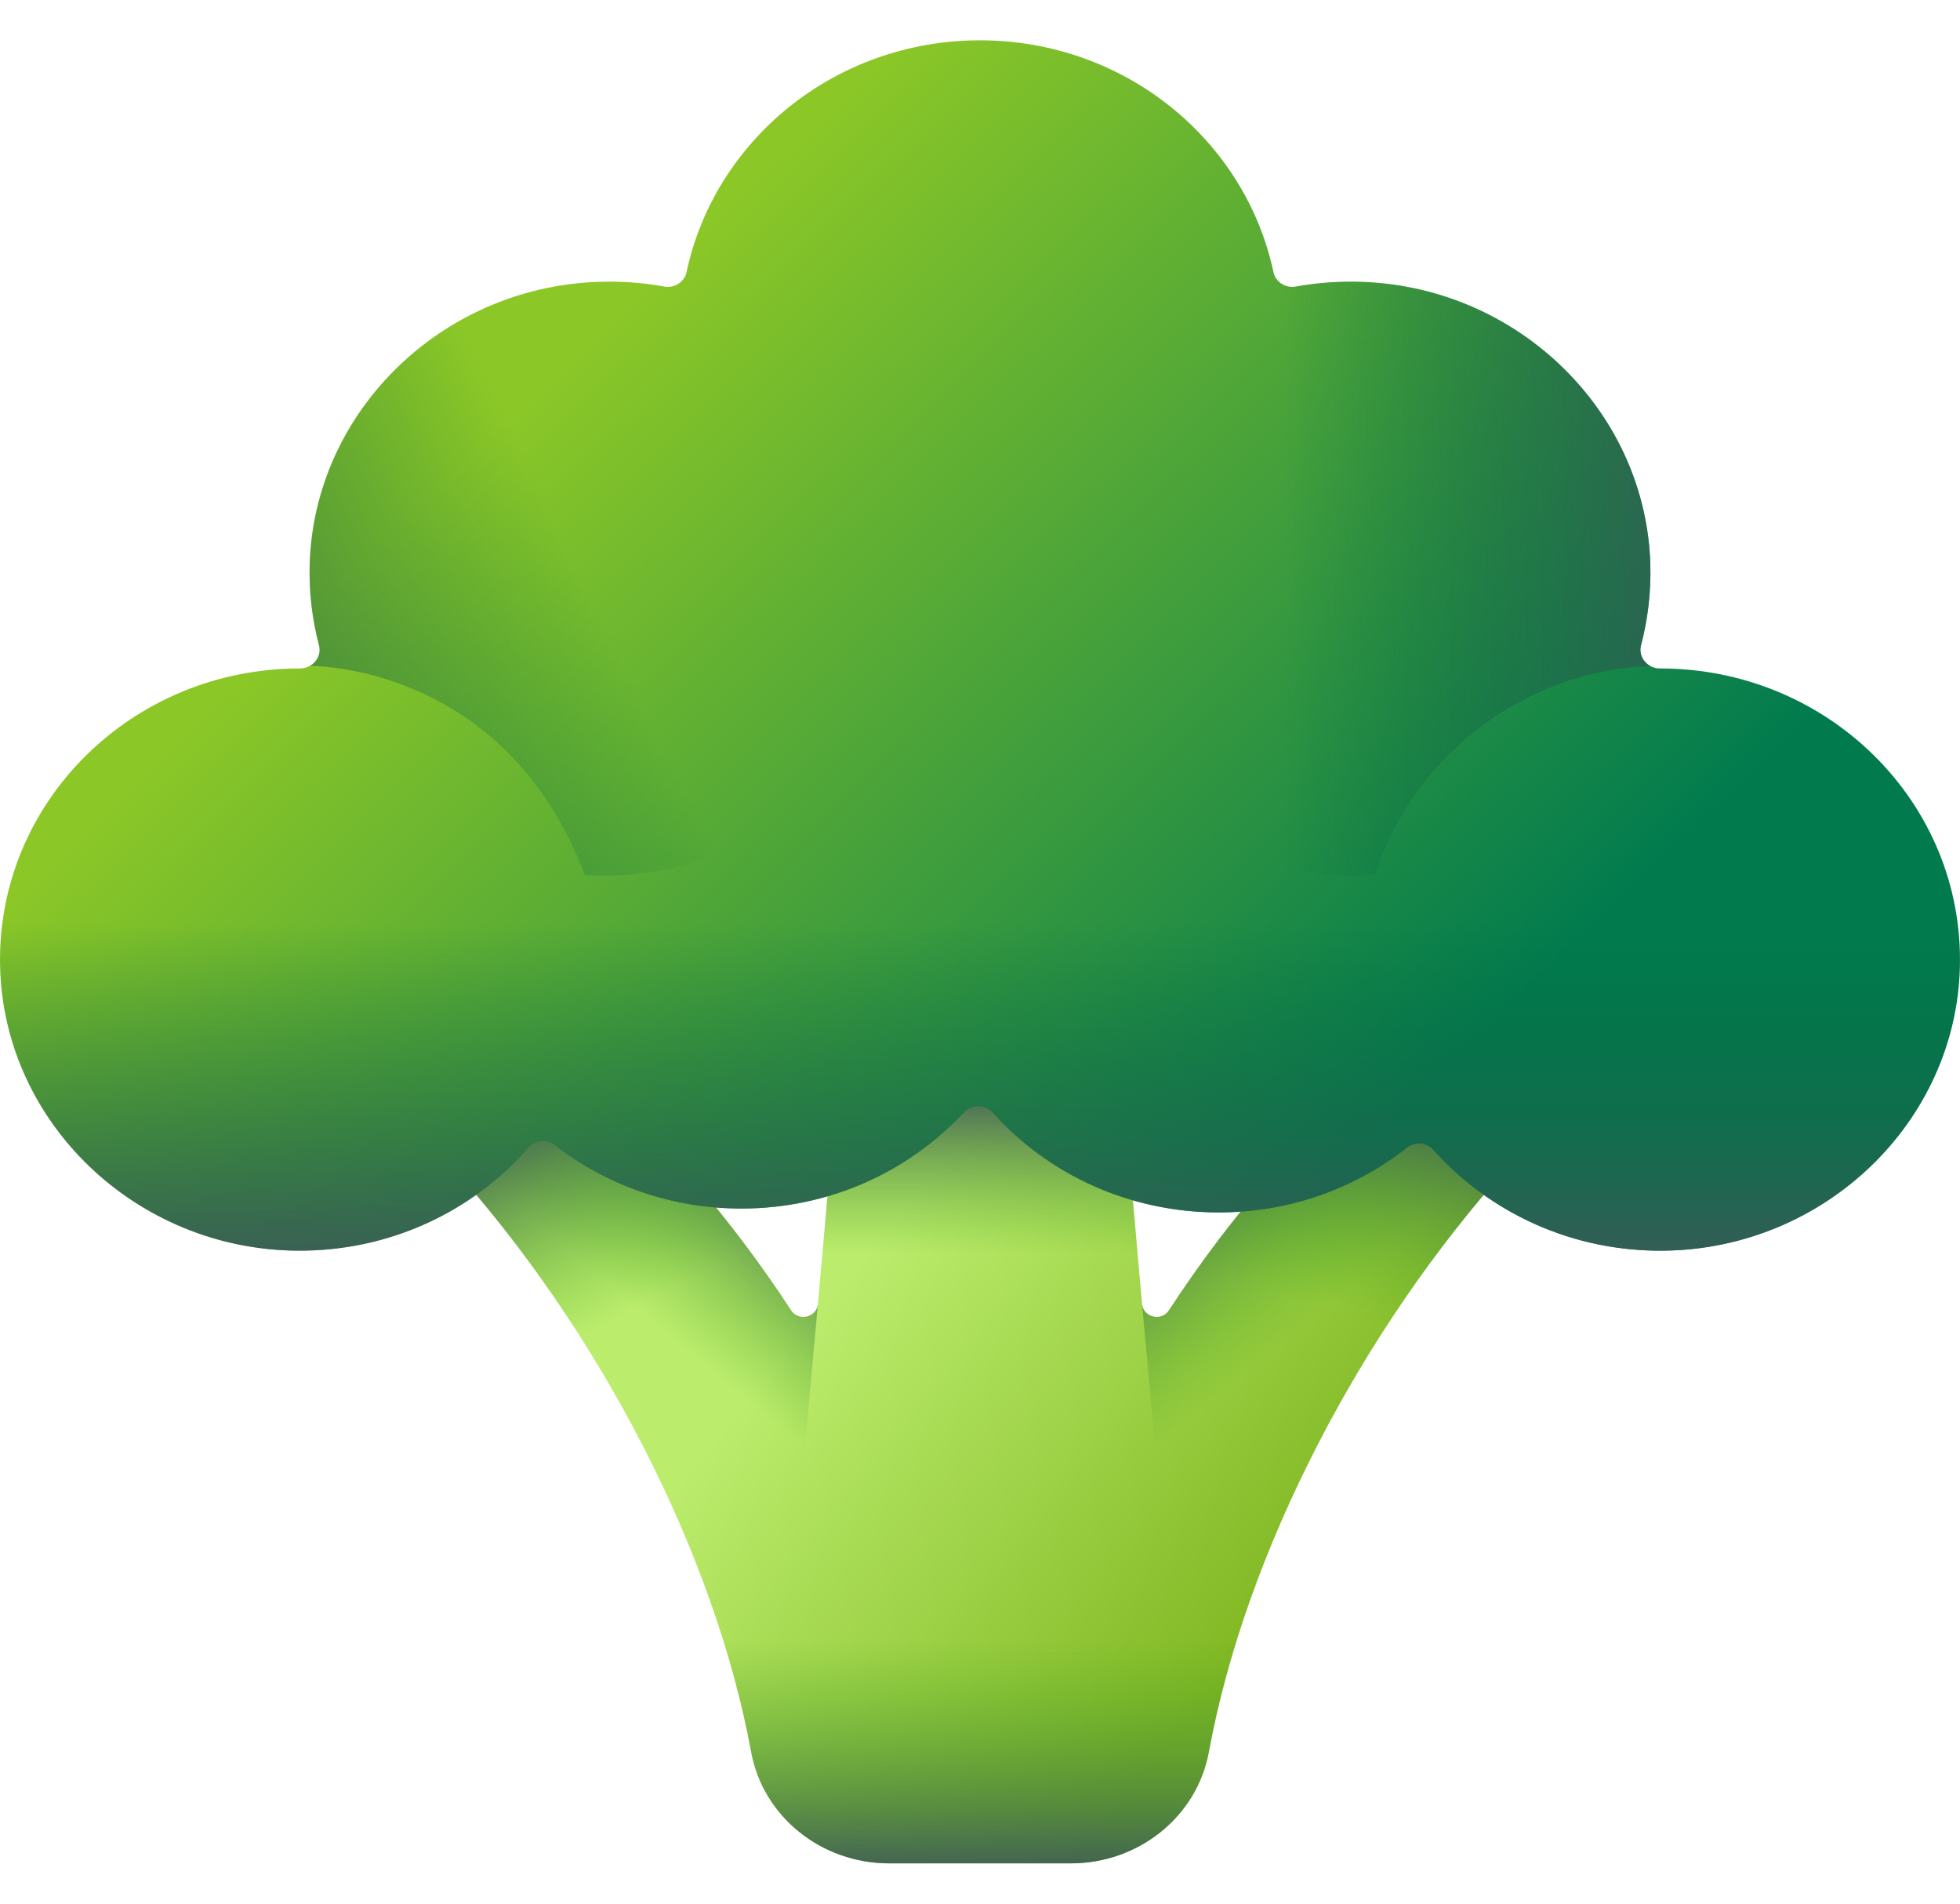
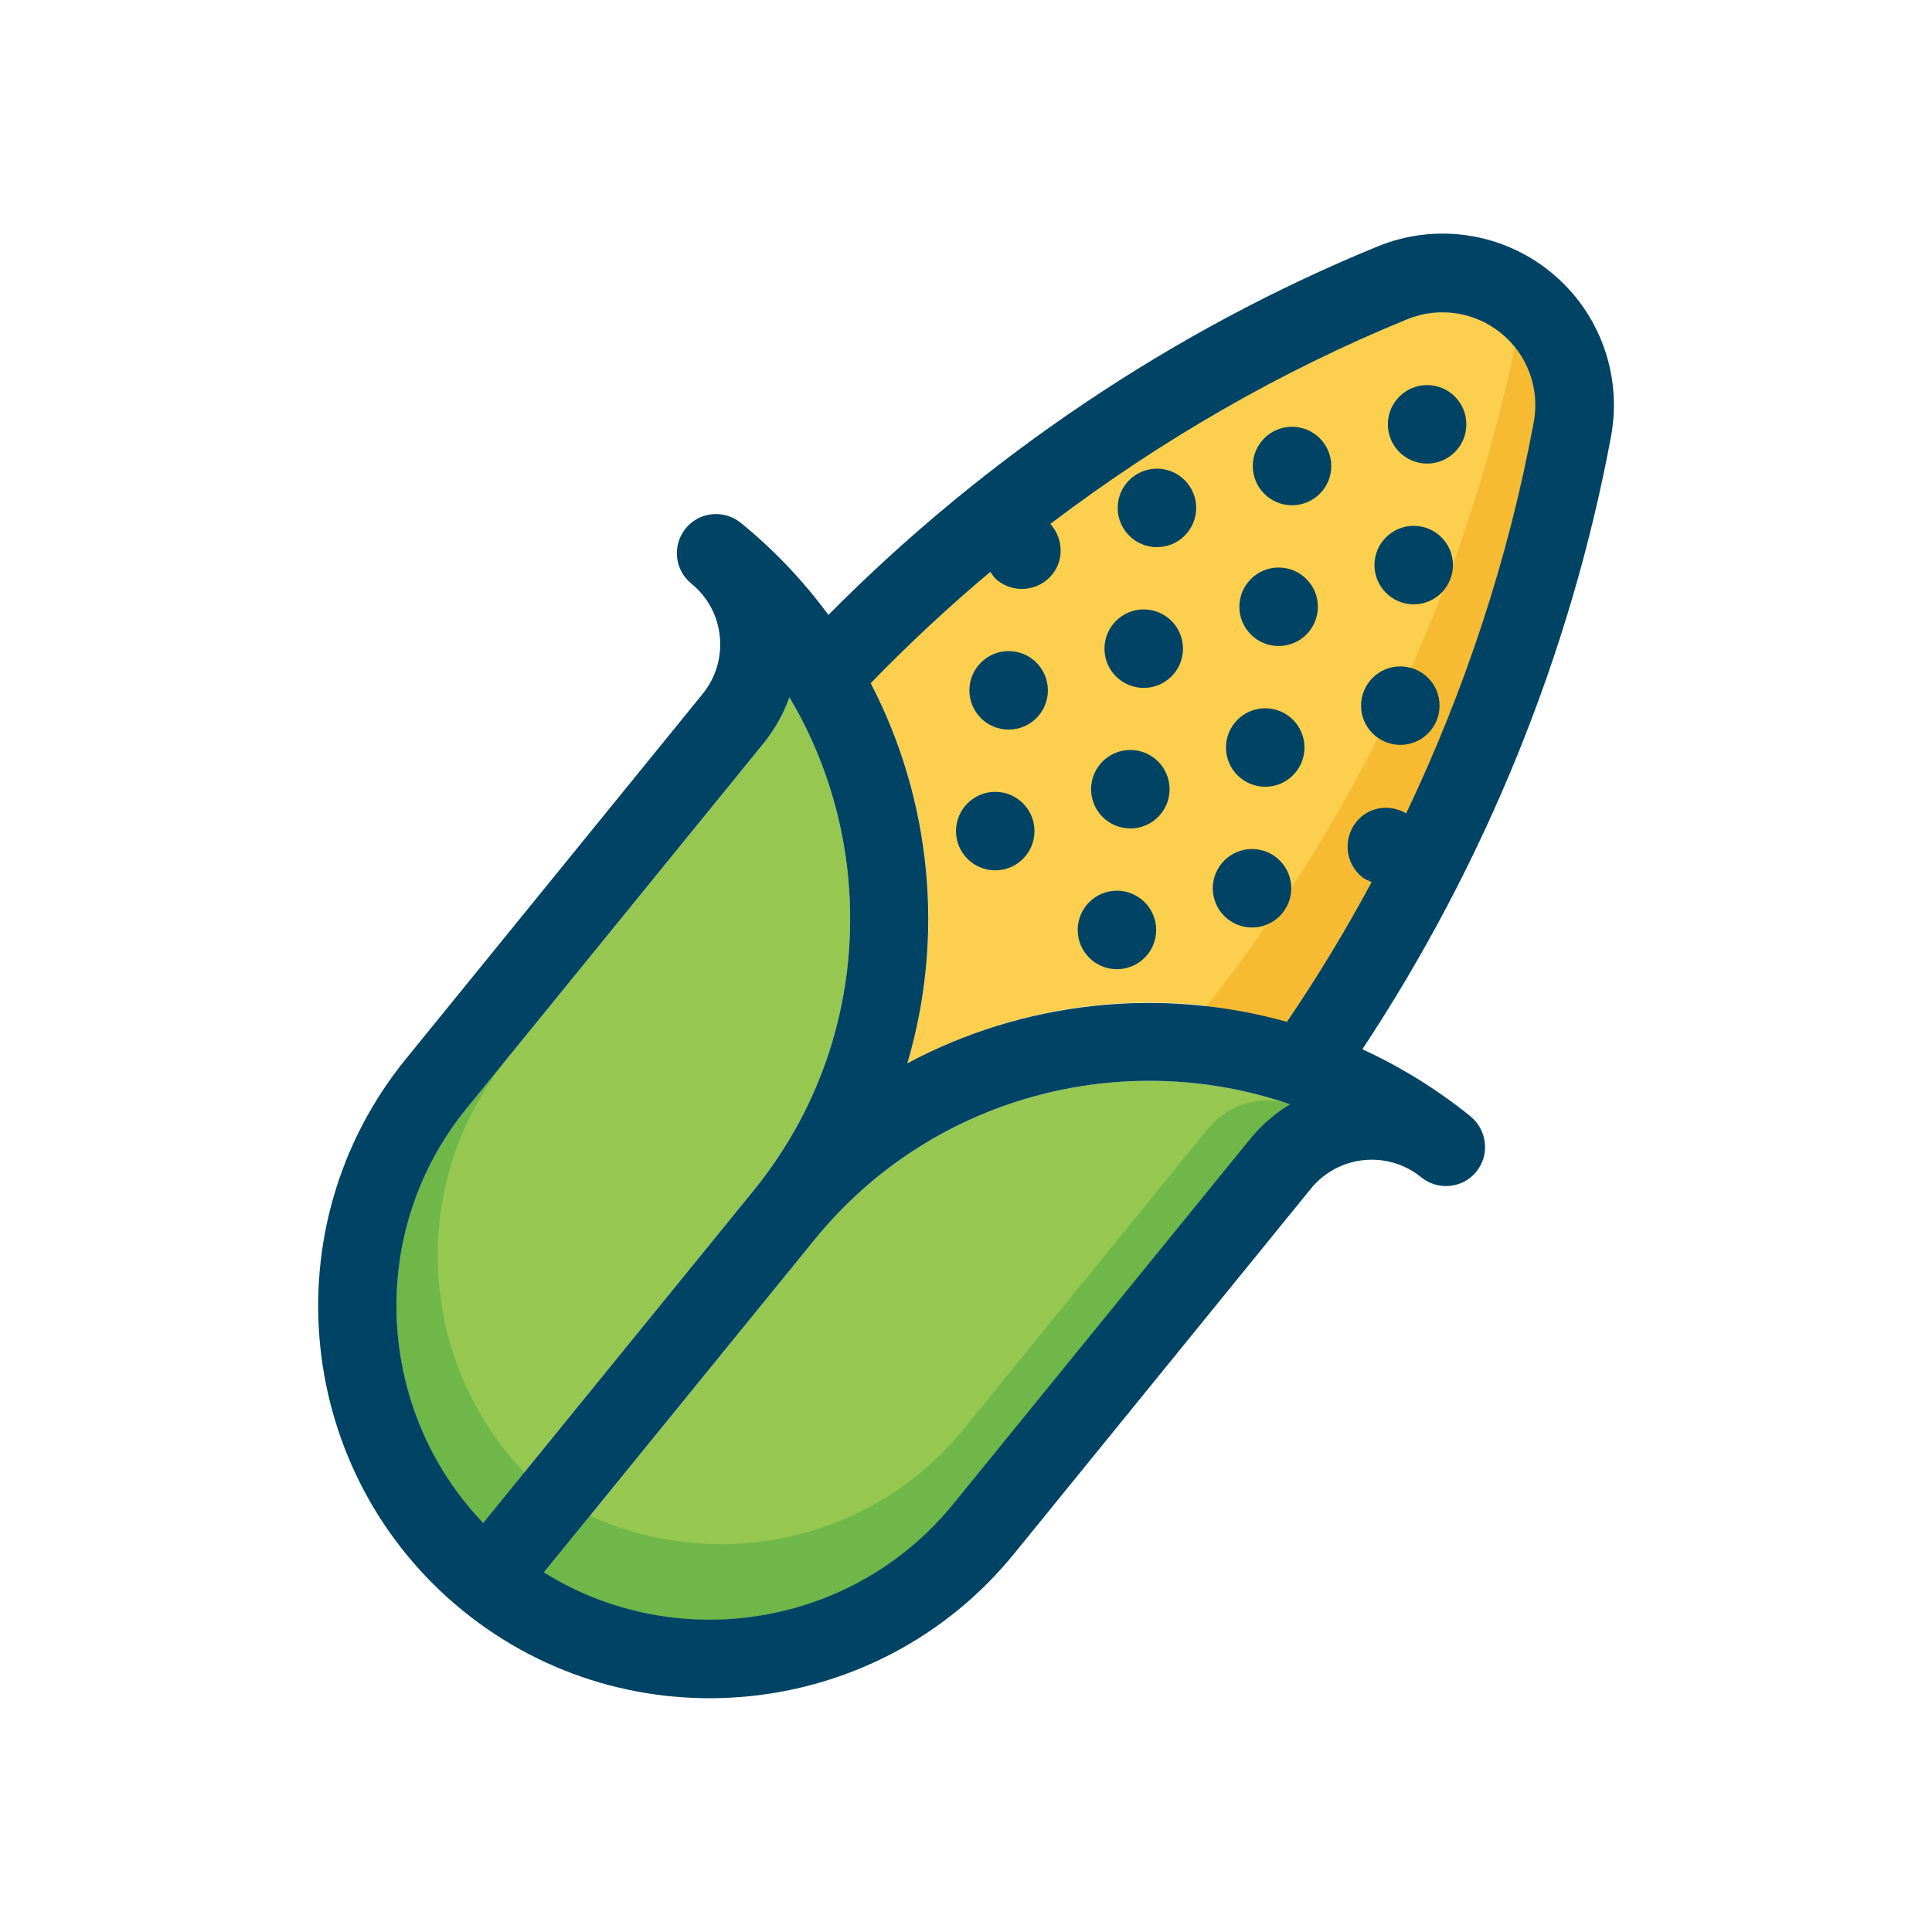
- <svg xmlns="http://www.w3.org/2000/svg" width="35" height="34" viewBox="0 0 35 34" fill="none">
-   <defs>
-     <linearGradient id="paint0_linear_107_657" x1="15.392" y1="22.483" x2="22.949" y2="28.652" gradientUnits="userSpaceOnUse">
-       <stop stop-color="#BBEC6C" />
-       <stop offset="1" stop-color="#81B823" />
-     </linearGradient>
-     <linearGradient id="paint1_linear_107_657" x1="17.5" y1="22.4" x2="17.5" y2="19.319" gradientUnits="userSpaceOnUse">
-       <stop stop-color="#47A920" stop-opacity="0" />
-       <stop offset="0.23" stop-color="#45932F" stop-opacity="0.23" />
-       <stop offset="0.739" stop-color="#40694D" stop-opacity="0.739" />
-       <stop offset="1" stop-color="#3E5959" />
-     </linearGradient>
-     <linearGradient id="paint2_linear_107_657" x1="12.695" y1="24.473" x2="15.117" y2="21.57" gradientUnits="userSpaceOnUse">
-       <stop stop-color="#47A920" stop-opacity="0" />
-       <stop offset="0.242" stop-color="#459A2A" stop-opacity="0.242" />
-       <stop offset="0.7" stop-color="#417545" stop-opacity="0.7" />
-       <stop offset="1" stop-color="#3E5959" />
-     </linearGradient>
-     <linearGradient id="paint3_linear_107_657" x1="11.656" y1="23.193" x2="9.721" y2="19.513" gradientUnits="userSpaceOnUse">
-       <stop stop-color="#47A920" stop-opacity="0" />
-       <stop offset="0.242" stop-color="#459A2A" stop-opacity="0.242" />
-       <stop offset="0.7" stop-color="#417545" stop-opacity="0.7" />
-       <stop offset="1" stop-color="#3E5959" />
-     </linearGradient>
-     <linearGradient id="paint4_linear_107_657" x1="22.305" y1="24.473" x2="19.883" y2="21.57" gradientUnits="userSpaceOnUse">
-       <stop stop-color="#47A920" stop-opacity="0" />
-       <stop offset="0.242" stop-color="#459A2A" stop-opacity="0.242" />
-       <stop offset="0.7" stop-color="#417545" stop-opacity="0.7" />
-       <stop offset="1" stop-color="#3E5959" />
-     </linearGradient>
-     <linearGradient id="paint5_linear_107_657" x1="23.287" y1="23.238" x2="24.556" y2="19.184" gradientUnits="userSpaceOnUse">
-       <stop stop-color="#47A920" stop-opacity="0" />
-       <stop offset="0.242" stop-color="#459A2A" stop-opacity="0.242" />
-       <stop offset="0.7" stop-color="#417545" stop-opacity="0.7" />
-       <stop offset="1" stop-color="#3E5959" />
-     </linearGradient>
-     <linearGradient id="paint6_linear_107_657" x1="17.5" y1="29.289" x2="17.5" y2="33.556" gradientUnits="userSpaceOnUse">
-       <stop stop-color="#47A920" stop-opacity="0" />
-       <stop offset="0.242" stop-color="#459A2A" stop-opacity="0.242" />
-       <stop offset="0.7" stop-color="#417545" stop-opacity="0.7" />
-       <stop offset="1" stop-color="#3E5959" />
-     </linearGradient>
-     <linearGradient id="paint7_linear_107_657" x1="8.698" y1="7.817" x2="22.682" y2="22.212" gradientUnits="userSpaceOnUse">
-       <stop stop-color="#8BC727" />
-       <stop offset="1" stop-color="#017B4E" />
-     </linearGradient>
-     <linearGradient id="paint8_linear_107_657" x1="17.5" y1="16.489" x2="17.5" y2="22.845" gradientUnits="userSpaceOnUse">
-       <stop stop-color="#026841" stop-opacity="0" />
-       <stop offset="0.238" stop-color="#0A6644" stop-opacity="0.238" />
-       <stop offset="0.608" stop-color="#20614D" stop-opacity="0.608" />
-       <stop offset="1" stop-color="#3E5959" />
-     </linearGradient>
-     <linearGradient id="paint9_linear_107_657" x1="22.922" y1="10.334" x2="31.248" y2="10.334" gradientUnits="userSpaceOnUse">
-       <stop stop-color="#026841" stop-opacity="0" />
-       <stop offset="0.238" stop-color="#0A6644" stop-opacity="0.238" />
-       <stop offset="0.608" stop-color="#20614D" stop-opacity="0.608" />
-       <stop offset="1" stop-color="#3E5959" />
-     </linearGradient>
-     <linearGradient id="paint10_linear_107_657" x1="10.481" y1="10.499" x2="1.382" y2="14.879" gradientUnits="userSpaceOnUse">
-       <stop stop-color="#026841" stop-opacity="0" />
-       <stop offset="0.238" stop-color="#0A6644" stop-opacity="0.238" />
-       <stop offset="0.608" stop-color="#20614D" stop-opacity="0.608" />
-       <stop offset="1" stop-color="#3E5959" />
-     </linearGradient>
-   </defs>
-   <path d="M26.975 20.791C26.301 20.11 25.627 19.43 24.953 18.75C23.345 20.138 21.982 21.701 20.874 23.402C20.741 23.607 20.416 23.531 20.394 23.289L19.799 16.568H15.201L14.606 23.289C14.584 23.531 14.259 23.607 14.126 23.402C13.018 21.701 11.655 20.138 10.047 18.75C9.373 19.43 8.699 20.11 8.025 20.791C10.691 23.739 12.758 27.728 13.414 31.293C13.626 32.447 14.67 33.281 15.877 33.28C16.898 33.28 18.102 33.279 19.123 33.28C20.33 33.28 21.374 32.447 21.586 31.293C22.242 27.728 24.308 23.739 26.975 20.791Z" fill="url(#paint0_linear_107_657)" />
-   <path d="M20.36 22.9L19.799 16.568H15.201L14.64 22.9H20.36Z" fill="url(#paint1_linear_107_657)" />
-   <path d="M14.606 23.289C14.584 23.531 14.259 23.607 14.126 23.402C13.018 21.701 11.655 20.138 10.047 18.75C9.373 19.43 8.699 20.11 8.025 20.791C10.691 23.739 12.758 27.728 13.414 31.293C13.475 31.626 13.606 31.932 13.79 32.2L14.606 23.289Z" fill="url(#paint2_linear_107_657)" />
-   <path d="M14.606 23.289C14.584 23.531 14.259 23.607 14.126 23.402C13.018 21.701 11.655 20.138 10.047 18.75C9.373 19.43 8.699 20.11 8.025 20.791C10.691 23.739 12.758 27.728 13.414 31.293C13.475 31.626 13.606 31.932 13.79 32.2L14.606 23.289Z" fill="url(#paint3_linear_107_657)" />
-   <path d="M20.394 23.289C20.416 23.531 20.741 23.607 20.875 23.402C21.982 21.701 23.345 20.138 24.953 18.75C25.627 19.43 26.301 20.11 26.975 20.791C24.308 23.739 22.242 27.728 21.586 31.293C21.525 31.626 21.394 31.932 21.21 32.2L20.394 23.289Z" fill="url(#paint4_linear_107_657)" />
-   <path d="M20.394 23.289C20.416 23.531 20.741 23.607 20.875 23.402C21.982 21.701 23.345 20.138 24.953 18.75C25.627 19.43 26.301 20.11 26.975 20.791C24.308 23.739 22.242 27.728 21.586 31.293C21.525 31.626 21.394 31.932 21.21 32.2L20.394 23.289Z" fill="url(#paint5_linear_107_657)" />
-   <path d="M11.687 26.237C12.509 27.917 13.112 29.65 13.414 31.293C13.626 32.447 14.671 33.281 15.877 33.28C16.898 33.28 18.102 33.279 19.123 33.28C20.33 33.28 21.374 32.447 21.586 31.293C21.889 29.65 22.491 27.917 23.313 26.237H11.687Z" fill="url(#paint6_linear_107_657)" />
-   <path d="M29.648 11.939C29.646 11.939 29.645 11.939 29.643 11.939C29.417 11.94 29.247 11.736 29.304 11.523C29.425 11.064 29.484 10.58 29.47 10.08C29.391 7.369 27.139 5.148 24.348 5.035C23.933 5.018 23.528 5.047 23.137 5.118C22.955 5.151 22.777 5.036 22.74 4.86C22.236 2.496 20.082 0.72 17.5 0.72C14.918 0.72 12.764 2.496 12.26 4.859C12.223 5.036 12.045 5.151 11.863 5.118C11.472 5.047 11.067 5.018 10.652 5.035C7.861 5.148 5.609 7.368 5.53 10.08C5.516 10.58 5.575 11.064 5.696 11.523C5.753 11.736 5.583 11.94 5.357 11.939C5.355 11.939 5.354 11.939 5.352 11.939C2.353 11.939 -0.069 14.335 0.002 17.264C0.069 20.051 2.431 22.311 5.301 22.337C6.957 22.352 8.442 21.636 9.434 20.501C9.553 20.365 9.764 20.343 9.908 20.455C10.822 21.162 11.98 21.585 13.239 21.585C14.815 21.585 16.231 20.923 17.21 19.87C17.35 19.72 17.592 19.721 17.729 19.874C18.71 20.964 20.152 21.654 21.761 21.654C23.036 21.654 24.207 21.22 25.126 20.496C25.269 20.384 25.479 20.403 25.6 20.539C26.596 21.657 28.074 22.358 29.721 22.337C32.582 22.3 34.931 20.043 34.998 17.264C35.069 14.335 32.647 11.939 29.648 11.939Z" fill="url(#paint7_linear_107_657)" />
-   <path d="M0.435 15.086C0.14 15.752 -0.017 16.489 0.002 17.264C0.069 20.051 2.431 22.311 5.301 22.337C6.957 22.352 8.442 21.636 9.434 20.501C9.553 20.365 9.763 20.343 9.908 20.455C10.822 21.162 11.98 21.585 13.239 21.585C14.815 21.585 16.231 20.923 17.21 19.87C17.35 19.72 17.592 19.721 17.729 19.874C18.71 20.965 20.152 21.654 21.761 21.654C23.036 21.654 24.207 21.22 25.126 20.496C25.269 20.384 25.48 20.403 25.6 20.539C26.596 21.657 28.074 22.358 29.721 22.337C32.582 22.3 34.931 20.043 34.998 17.264C35.017 16.489 34.86 15.752 34.565 15.086H0.435Z" fill="url(#paint8_linear_107_657)" />
-   <path d="M29.468 11.894C29.339 11.823 29.263 11.676 29.304 11.523C29.425 11.064 29.484 10.58 29.47 10.08C29.391 7.368 27.139 5.148 24.348 5.034C23.933 5.018 23.528 5.047 23.137 5.118C23.09 5.126 23.042 5.124 22.998 5.114C20.561 5.657 18.742 7.775 18.742 10.308C18.742 13.251 21.199 15.638 24.229 15.638C24.339 15.638 24.448 15.633 24.556 15.627C25.203 13.566 27.158 11.984 29.468 11.894Z" fill="url(#paint9_linear_107_657)" />
-   <path d="M12.002 5.114C11.958 5.124 11.91 5.126 11.863 5.118C11.472 5.047 11.067 5.018 10.652 5.034C7.861 5.148 5.609 7.368 5.53 10.08C5.516 10.58 5.575 11.064 5.696 11.523C5.737 11.676 5.661 11.823 5.532 11.894C5.532 11.894 9.007 11.833 10.444 15.627C10.553 15.633 10.661 15.638 10.771 15.638C13.801 15.638 16.258 13.251 16.258 10.308C16.258 7.775 14.439 5.657 12.002 5.114Z" fill="url(#paint10_linear_107_657)" />
+ <svg xmlns="http://www.w3.org/2000/svg" width="800px" height="800px" viewBox="0 0 1024 1024" class="icon" version="1.1">
+   <path d="M480.8 563.8c61.4-33.2 133.6-41.4 201.4-22.3C747 446.2 792.1 336.6 813 223.7c3.3-17.7-3.4-35.8-17.3-47.2-14-11.4-33-14.2-49.7-7.4C639.7 212.6 541.7 279.2 461.5 362c32.6 62.6 39.3 135 19.3 201.8z" fill="#FCD04E" />
+   <path d="M632 542.5l37.9 16.8c71.5-99.7 120.7-214.7 143.1-335.6 2.6-14.2-1.4-28.5-10.2-39.5-27.3 130.3-85.4 253.2-169.4 356.6l-1.4 1.7z" fill="#F6BB33" />
+   <path d="M662.5 603.8c6.1-7.5 13.3-13.7 21.2-18.5-88.1-30.4-189.8-4.6-252 71.8L288.3 833.5c70 43.7 163.5 29.4 216.9-36.2l157.3-193.5z" fill="#95C751" />
+   <path d="M683.4 585.2c-15.6-5.3-32.9 0.4-43.3 13.2L510.9 757.3c-48.7 60-130.9 76.9-198.1 46.1l-24.4 30.1c70 43.7 163.5 29.4 216.9-36.2l157.3-193.4c6.1-7.5 13.3-13.7 21.2-18.5-0.2-0.1-0.3-0.2-0.4-0.2z" fill="#6EB748" />
+   <path d="M256.1 807.2l143.4-176.3c62.1-76.4 66.6-181.2 18.9-261.3-3.1 8.7-7.7 17-13.8 24.5L247.3 587.5c-53.4 65.7-48.2 160.1 8.8 219.7z" fill="#95C751" />
+   <path d="M269.1 560.7l-21.8 26.9c-53.4 65.6-48.2 160.1 8.8 219.7l21.8-26.9c-57-59.6-62.1-154.1-8.8-219.7z" fill="#6EB748" />
+   <path d="M684.8 247m-20.8 0a20.8 20.8 0 1 0 41.6 0 20.8 20.8 0 1 0-41.6 0Z" fill="#004364" />
+   <path d="M749.3 299.5m-20.8 0a20.8 20.8 0 1 0 41.6 0 20.8 20.8 0 1 0-41.6 0Z" fill="#004364" />
+   <path d="M606.2 343.8m-20.8 0a20.8 20.8 0 1 0 41.6 0 20.8 20.8 0 1 0-41.6 0Z" fill="#004364" />
+   <path d="M670.6 396.2m-20.8 0a20.8 20.8 0 1 0 41.6 0 20.8 20.8 0 1 0-41.6 0Z" fill="#004364" />
+   <path d="M527.5 440.5m-20.8 0a20.8 20.8 0 1 0 41.6 0 20.8 20.8 0 1 0-41.6 0Z" fill="#004364" />
+   <path d="M592 492.9m-20.8 0a20.8 20.8 0 1 0 41.6 0 20.8 20.8 0 1 0-41.6 0Z" fill="#004364" />
+   <path d="M742.2 374m-20.8 0a20.8 20.8 0 1 0 41.6 0 20.8 20.8 0 1 0-41.6 0Z" fill="#004364" />
+   <path d="M613.2 269.2m-20.8 0a20.8 20.8 0 1 0 41.6 0 20.8 20.8 0 1 0-41.6 0Z" fill="#004364" />
+   <path d="M756.4 224.9m-20.8 0a20.8 20.8 0 1 0 41.6 0 20.8 20.8 0 1 0-41.6 0Z" fill="#004364" />
+   <path d="M677.7 321.6m-20.8 0a20.8 20.8 0 1 0 41.6 0 20.8 20.8 0 1 0-41.6 0Z" fill="#004364" />
+   <path d="M663.6 470.8m-20.8 0a20.8 20.8 0 1 0 41.6 0 20.8 20.8 0 1 0-41.6 0Z" fill="#004364" />
+   <path d="M534.6 365.9m-20.8 0a20.8 20.8 0 1 0 41.6 0 20.8 20.8 0 1 0-41.6 0Z" fill="#004364" />
+   <path d="M599.1 418.3m-20.8 0a20.8 20.8 0 1 0 41.6 0 20.8 20.8 0 1 0-41.6 0Z" fill="#004364" />
+   <path d="M779.4 591.7c-18-14.6-37.3-26.3-57.3-35.6C787 458 832.5 346.4 853.9 231.2c6-32.7-6.2-66-32-87S761 118 730.2 130.6C621.8 175 521.8 242.4 439.1 325.9c-13.2-17.8-28.6-34.3-46.5-48.8-8.9-7.2-22-5.9-29.2 3-7.2 8.9-5.9 22 3 29.2 17.8 14.4 20.5 40.7 6 58.5L215.1 561.3c-72.3 88.9-58.7 220 30.1 292.3 88.9 72.3 220 58.8 292.3-30.1L694.8 630c14.5-17.8 40.7-20.5 58.5-6 8.9 7.2 22 5.9 29.2-3 7.2-8.9 5.8-22-3.1-29.3zM256.1 807.2c-57-59.6-62.2-154.1-8.8-219.7l157.3-193.4c6.1-7.5 10.7-15.8 13.8-24.5 47.7 80.1 43.2 184.9-18.9 261.3L256.1 807.2z m205.4-445.1c20.1-20.7 41.3-40.5 63.4-59 1.1 1.6 2.1 3.2 3.6 4.4 8.9 7.2 22 5.9 29.2-3 6.5-8 5.7-19.3-1-26.8 58.2-44.2 122-81 189.2-108.5 16.7-6.8 35.7-4 49.7 7.4s20.6 29.4 17.3 47.2c-13.2 71.4-36.2 141.4-67.6 207.3-8.7-5.1-19.9-3.6-26.4 4.5-7.2 8.9-5.9 22 3 29.2 1.5 1.3 3.3 1.9 5.1 2.7-13.7 25.5-28.7 50.3-44.9 74.1-67.2-18.8-139.6-11-201.2 22 19.9-67.1 12.8-139.6-19.4-201.5z m201 241.7L505.2 797.2c-53.4 65.6-146.9 79.9-216.9 36.2l143.4-176.3c62.1-76.4 163.8-102.2 252-71.8-7.9 4.8-15.1 11-21.2 18.5z" fill="#004364" />
</svg>
